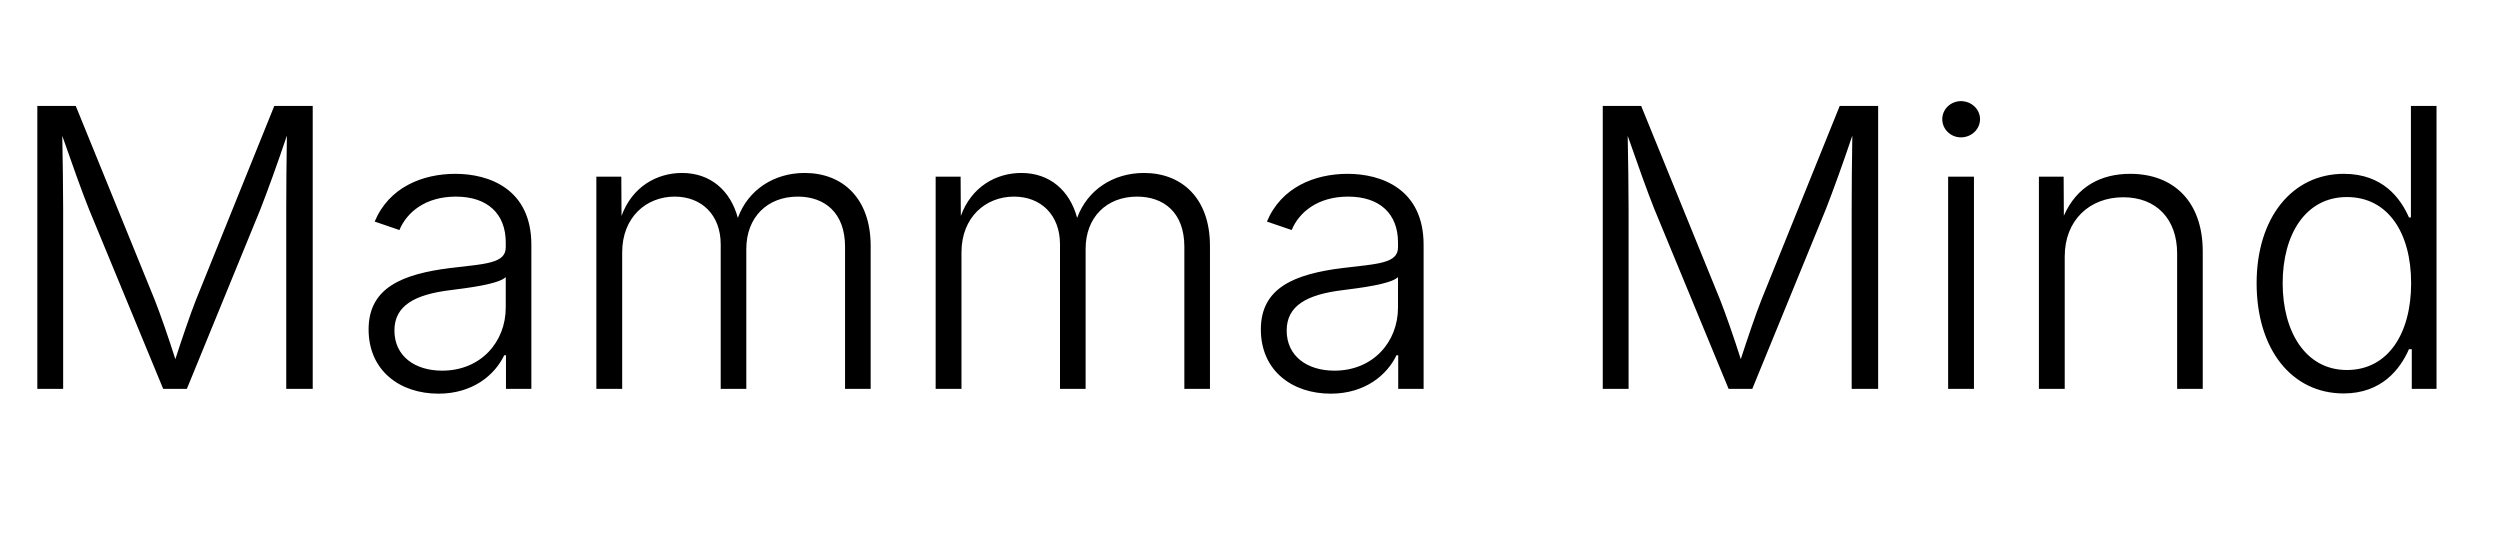
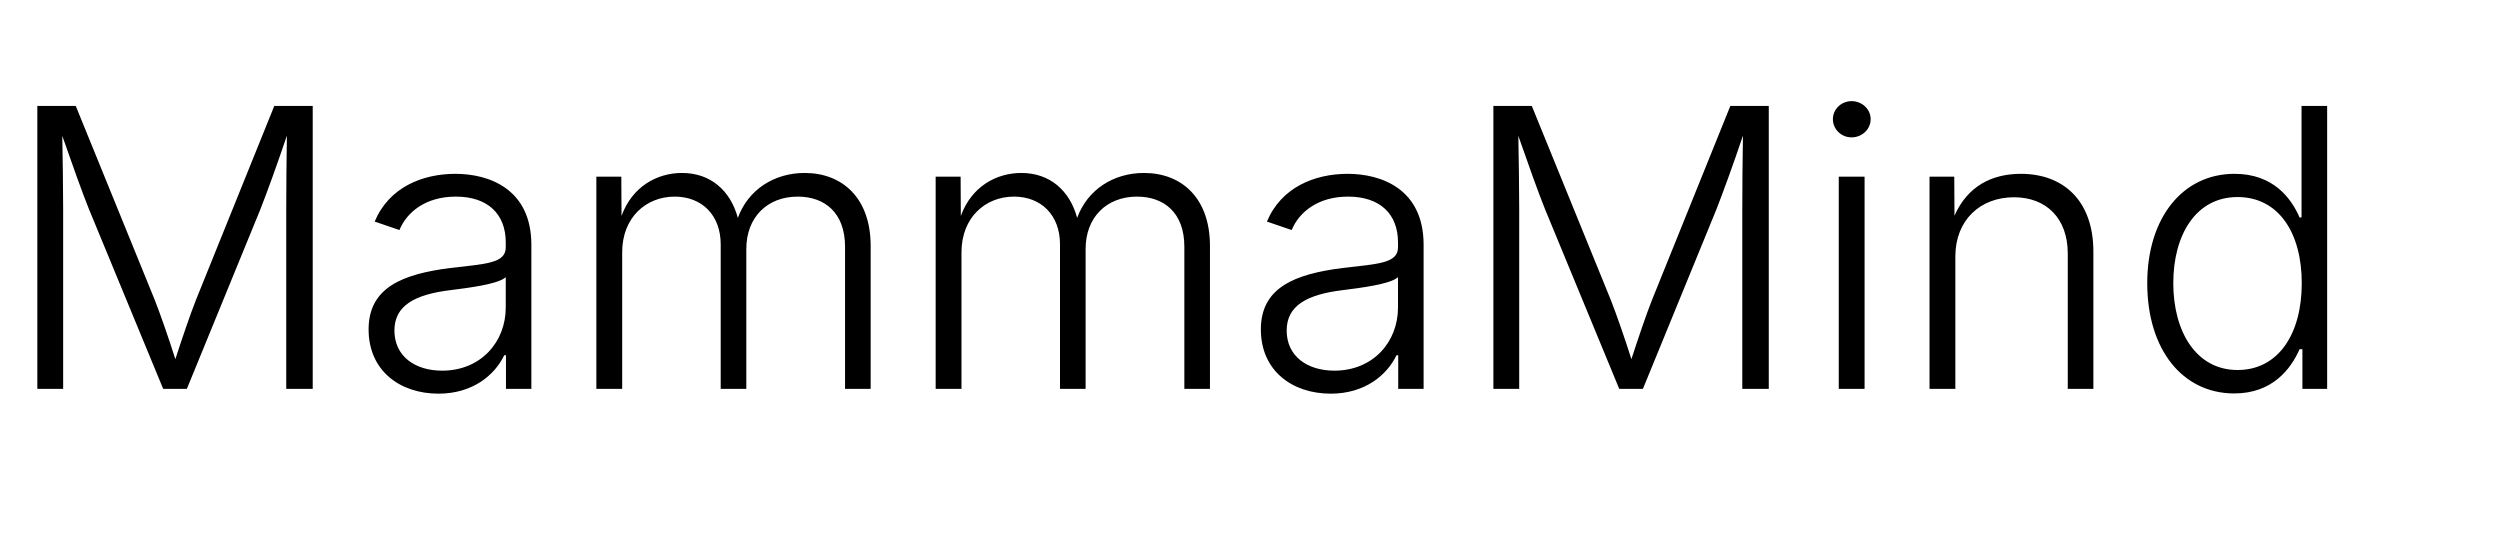
<svg xmlns="http://www.w3.org/2000/svg" width="180" height="40" viewBox="0 0 180 40" aria-label="Mamma Mind">
  <text x="0" y="28" font-size="28" font-family="system-ui, -apple-system, BlinkMacSystemFont, Segoe UI, sans-serif" font-weight="300" fill="currentColor">
-     Mamma Mind
+     MammaMind
  </text>
</svg>
